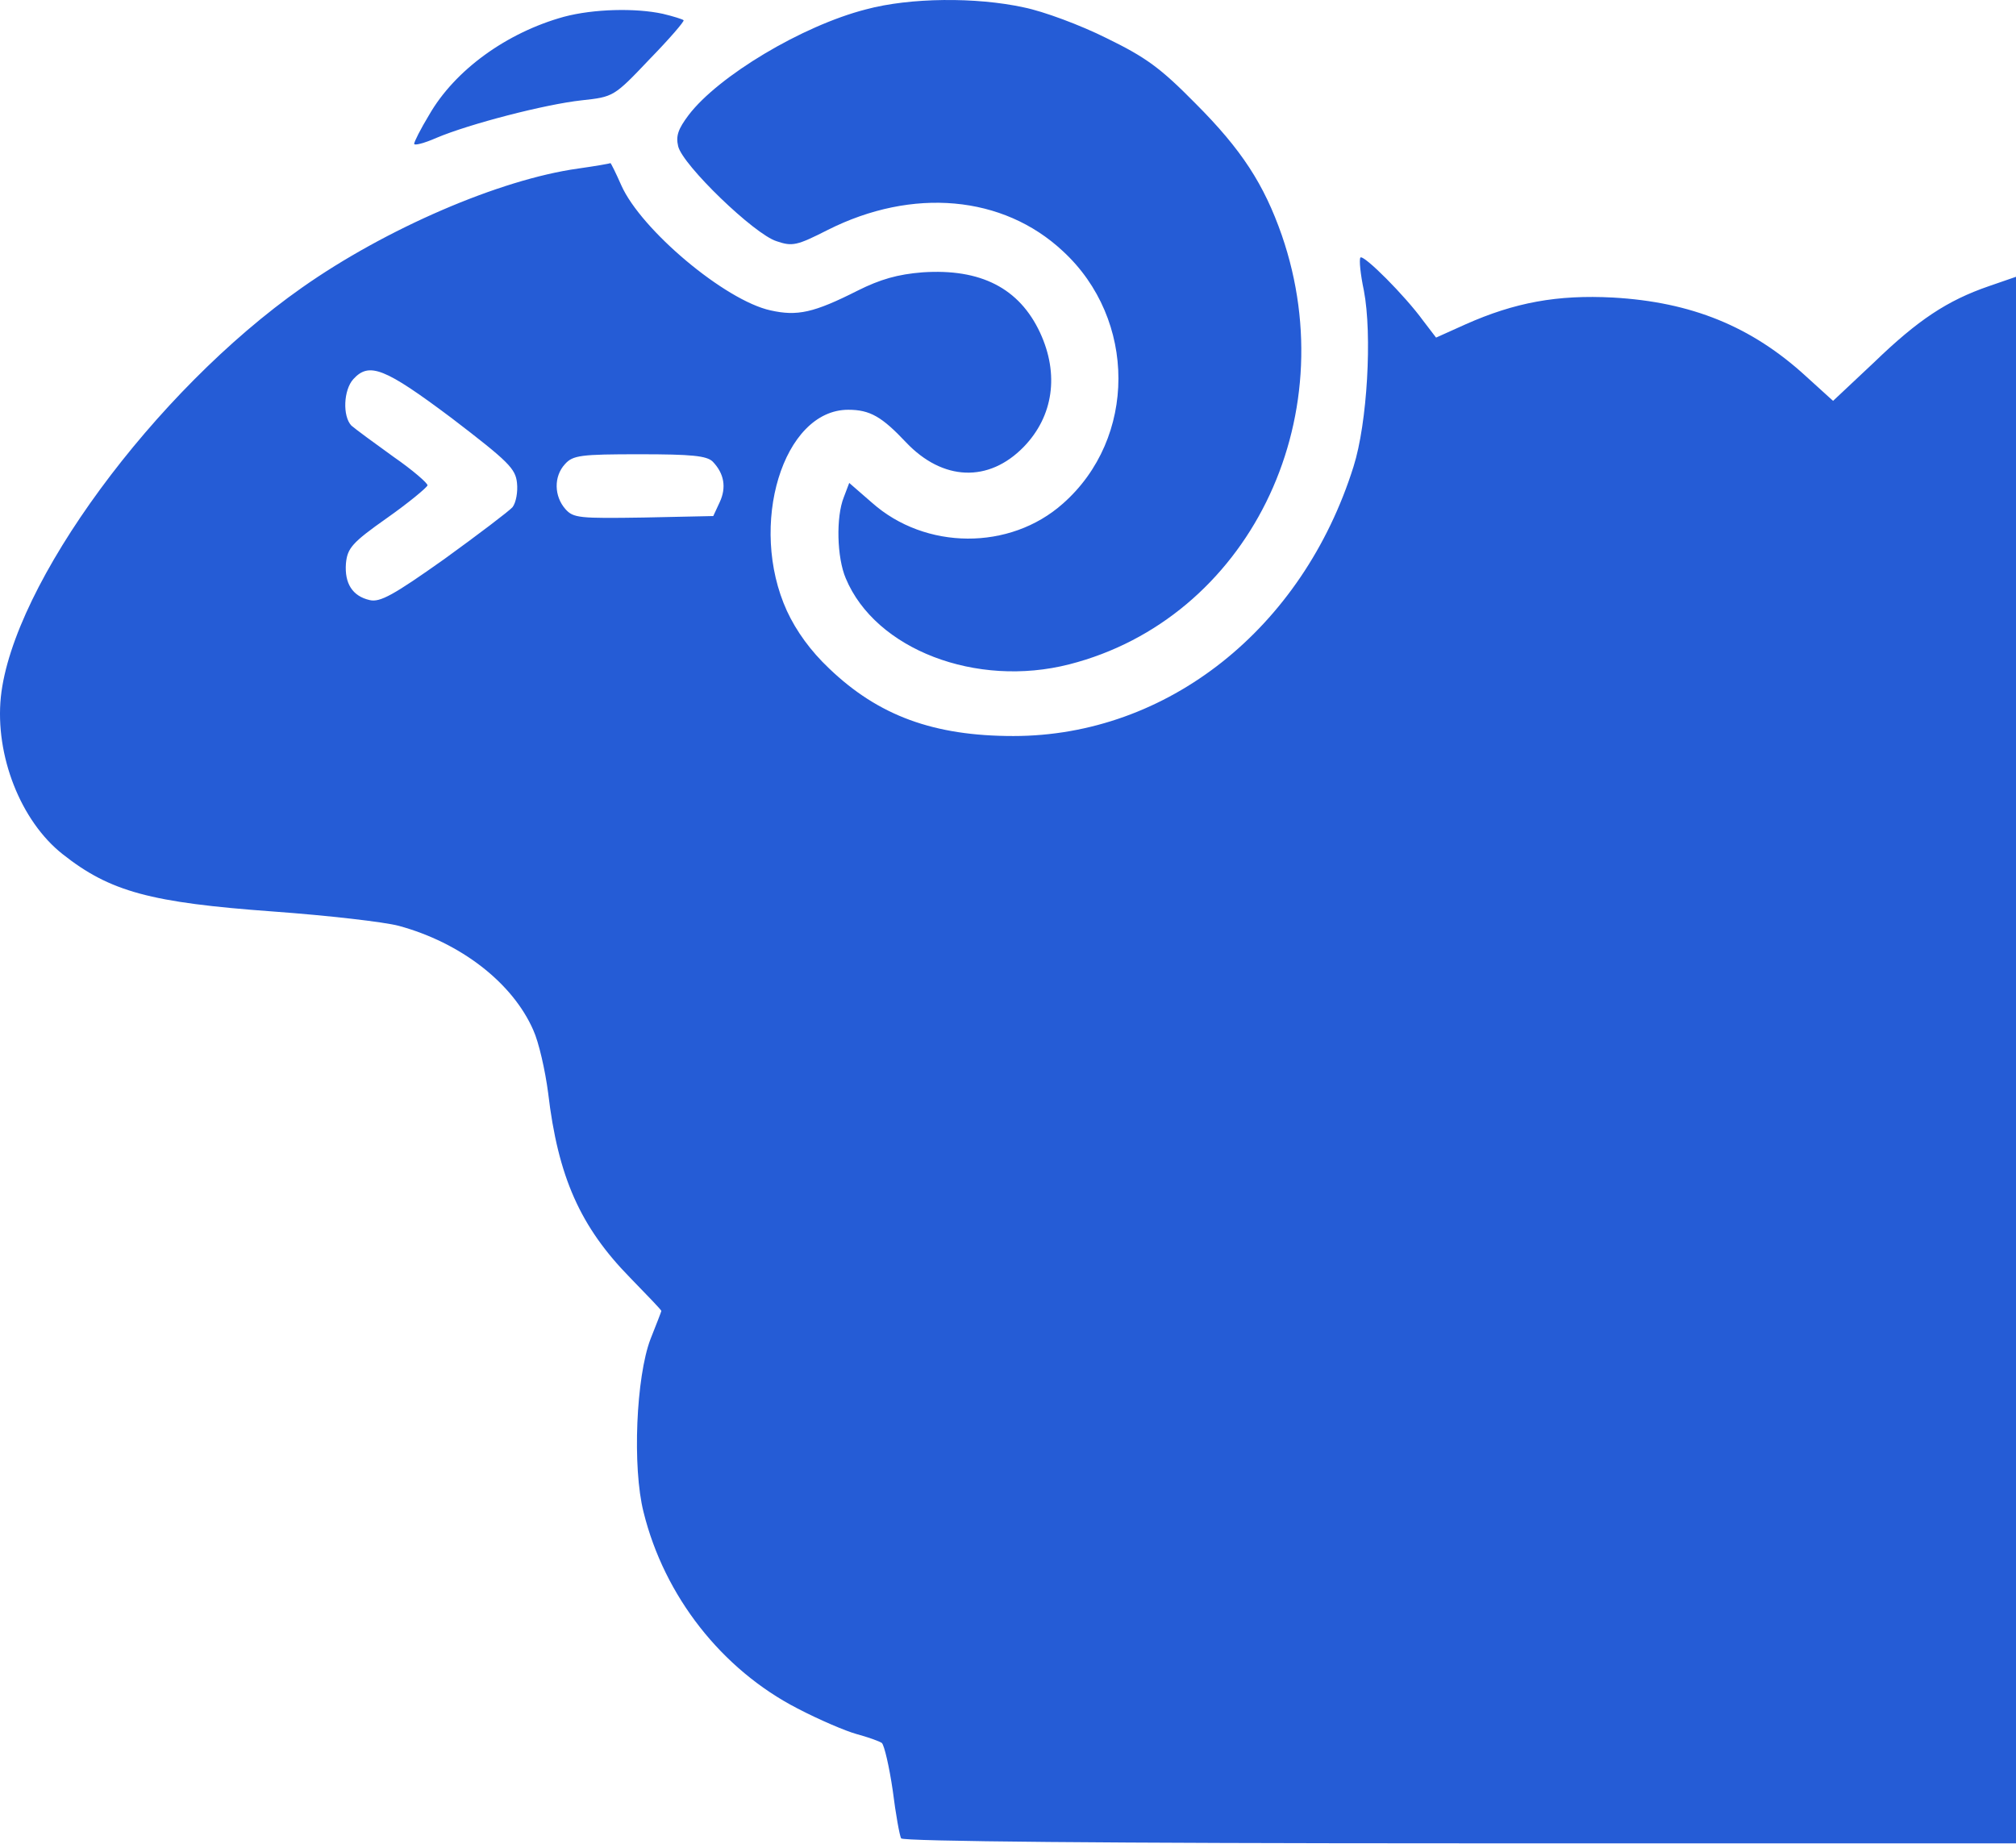
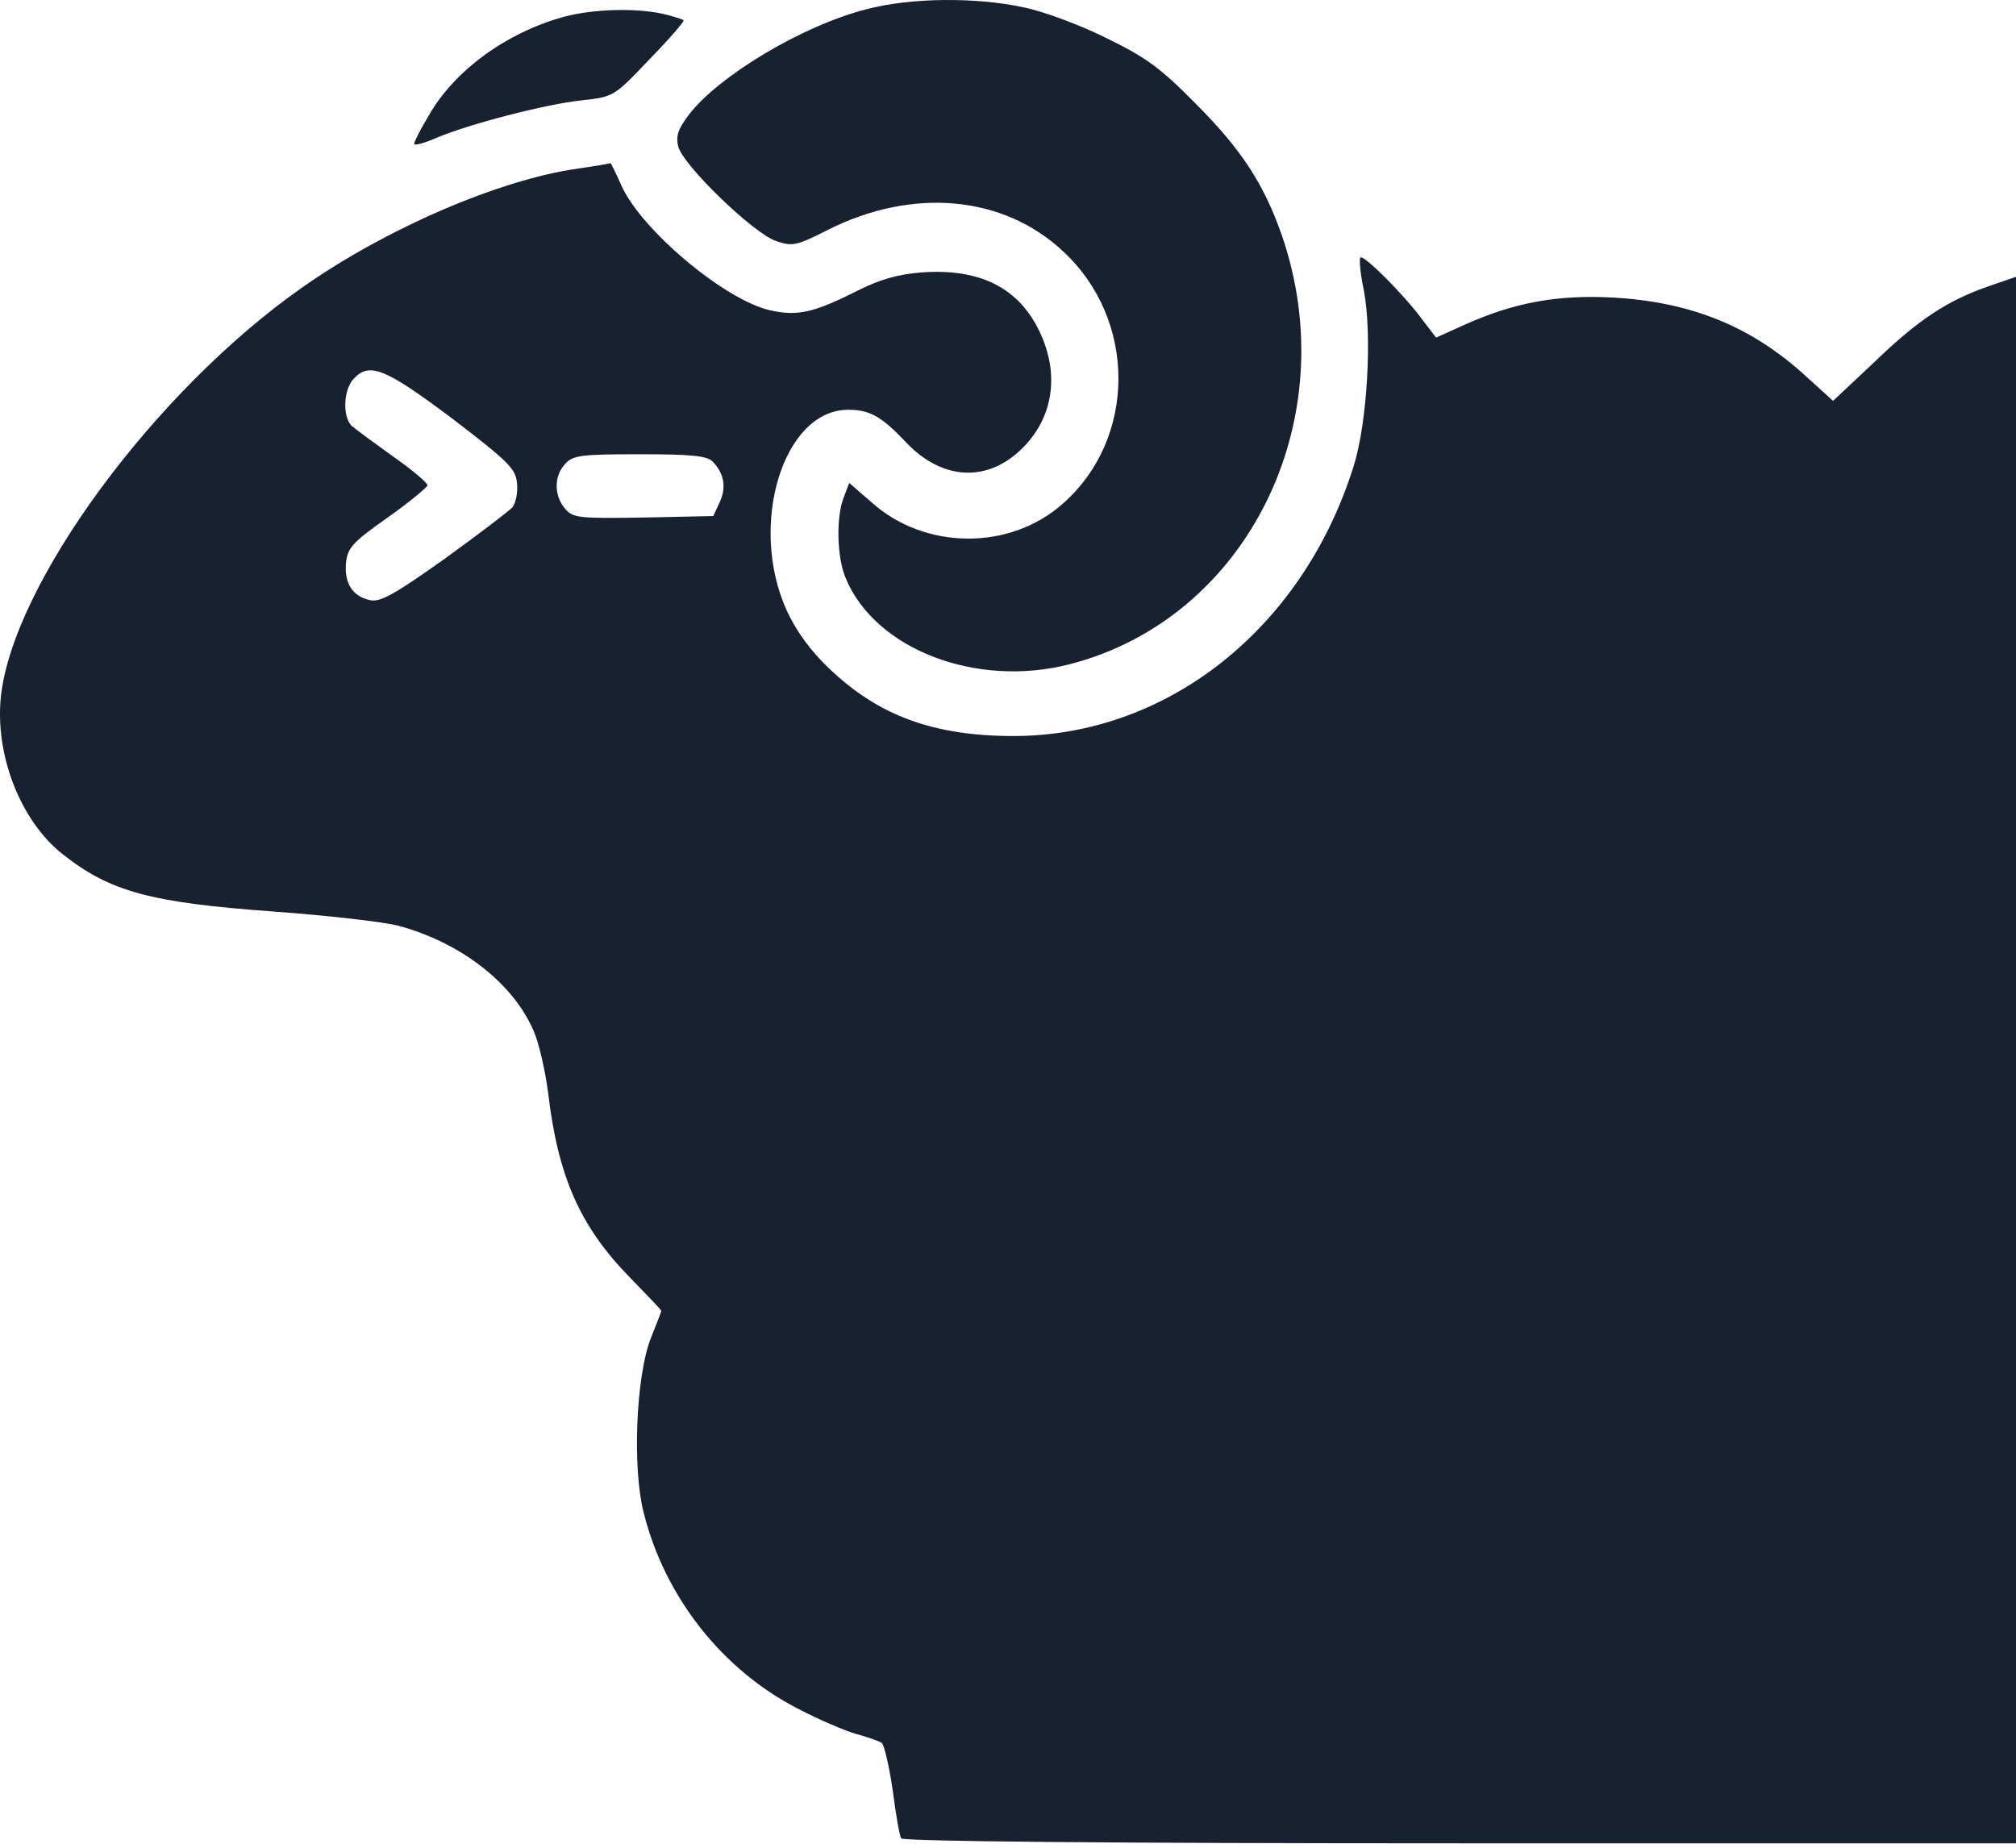
<svg xmlns="http://www.w3.org/2000/svg" viewBox="1042.29 0 4077.71 3728.93" preserveAspectRatio="xMidYMid meet">
-   <g transform="translate(0 3728.93) scale(1 -1)" fill="#255cd6">
+   <g transform="translate(0 3728.93) scale(1 -1)" fill="#18212f">
    <path d="M2794 3710 c-129 -33 -299 -135 -359 -214 -21 -28 -26 -42 -21 -63 9 -38 154 -178 199 -192 32 -11 41 -9 104 23 171 86 354 70 475 -43 150 -138 150 -379 0 -511 -107 -95 -278 -94 -386 2 l-46 40 -11 -29 c-16 -40 -14 -122 4 -164 60 -144 264 -222 452 -174 360 92 559 494 430 868 -36 103 -81 173 -175 267 -71 72 -100 93 -180 132 -52 26 -127 54 -167 62 -96 21 -230 20 -319 -4z M2183 3695 c-116 -32 -221 -108 -273 -199 -17 -28 -30 -54 -30 -58 0 -4 20 1 45 12 66 28 220 68 294 76 64 7 65 7 137 83 40 41 71 77 69 79 -2 2 -21 8 -42 13 -55 12 -140 10 -200 -6z M2212 3388 c-159 -22 -390 -122 -559 -241 -299 -210 -585 -600 -609 -828 -12 -118 40 -251 125 -318 96 -76 178 -98 426 -116 110 -8 224 -21 254 -29 125 -34 230 -115 272 -211 11 -24 24 -81 30 -127 20 -170 65 -271 166 -374 34 -35 63 -65 63 -67 0 -1 -10 -27 -22 -57 -29 -76 -37 -259 -14 -350 42 -170 158 -318 311 -397 44 -23 98 -46 120 -52 22 -6 45 -14 51 -18 5 -5 15 -48 22 -96 6 -48 14 -92 17 -97 4 -6 415 -10 1131 -10 l1124 0 0 1584 0 1585 -55 -19 c-84 -29 -143 -68 -232 -154 l-83 -78 -54 49 c-111 102 -233 151 -391 160 -113 6 -199 -10 -298 -54 l-60 -27 -26 34 c-37 51 -120 134 -127 128 -3 -4 0 -34 7 -67 17 -89 7 -268 -21 -356 -103 -328 -377 -545 -688 -545 -161 0 -273 41 -373 137 -37 35 -66 75 -85 116 -79 173 -8 407 124 407 44 0 68 -14 117 -66 74 -78 167 -82 238 -9 60 62 72 147 33 231 -42 90 -120 130 -238 122 -50 -4 -85 -14 -131 -37 -89 -45 -122 -52 -176 -40 -92 20 -262 163 -302 253 -11 25 -21 45 -22 45 -1 -1 -30 -6 -65 -11z m-256 -505 c115 -88 129 -102 132 -131 2 -18 -2 -40 -9 -49 -7 -8 -69 -55 -138 -105 -103 -73 -130 -88 -151 -83 -35 8 -51 34 -48 74 3 31 12 42 83 92 44 31 80 61 82 66 1 4 -30 31 -69 58 -39 28 -77 56 -85 63 -18 19 -16 72 4 94 32 35 63 23 199 -79z m528 -88 c23 -24 28 -52 14 -82 l-13 -28 -141 -3 c-130 -2 -142 -1 -158 17 -23 26 -24 66 -1 91 16 18 32 20 151 20 105 0 136 -3 148 -15z" />
  </g>
</svg>
